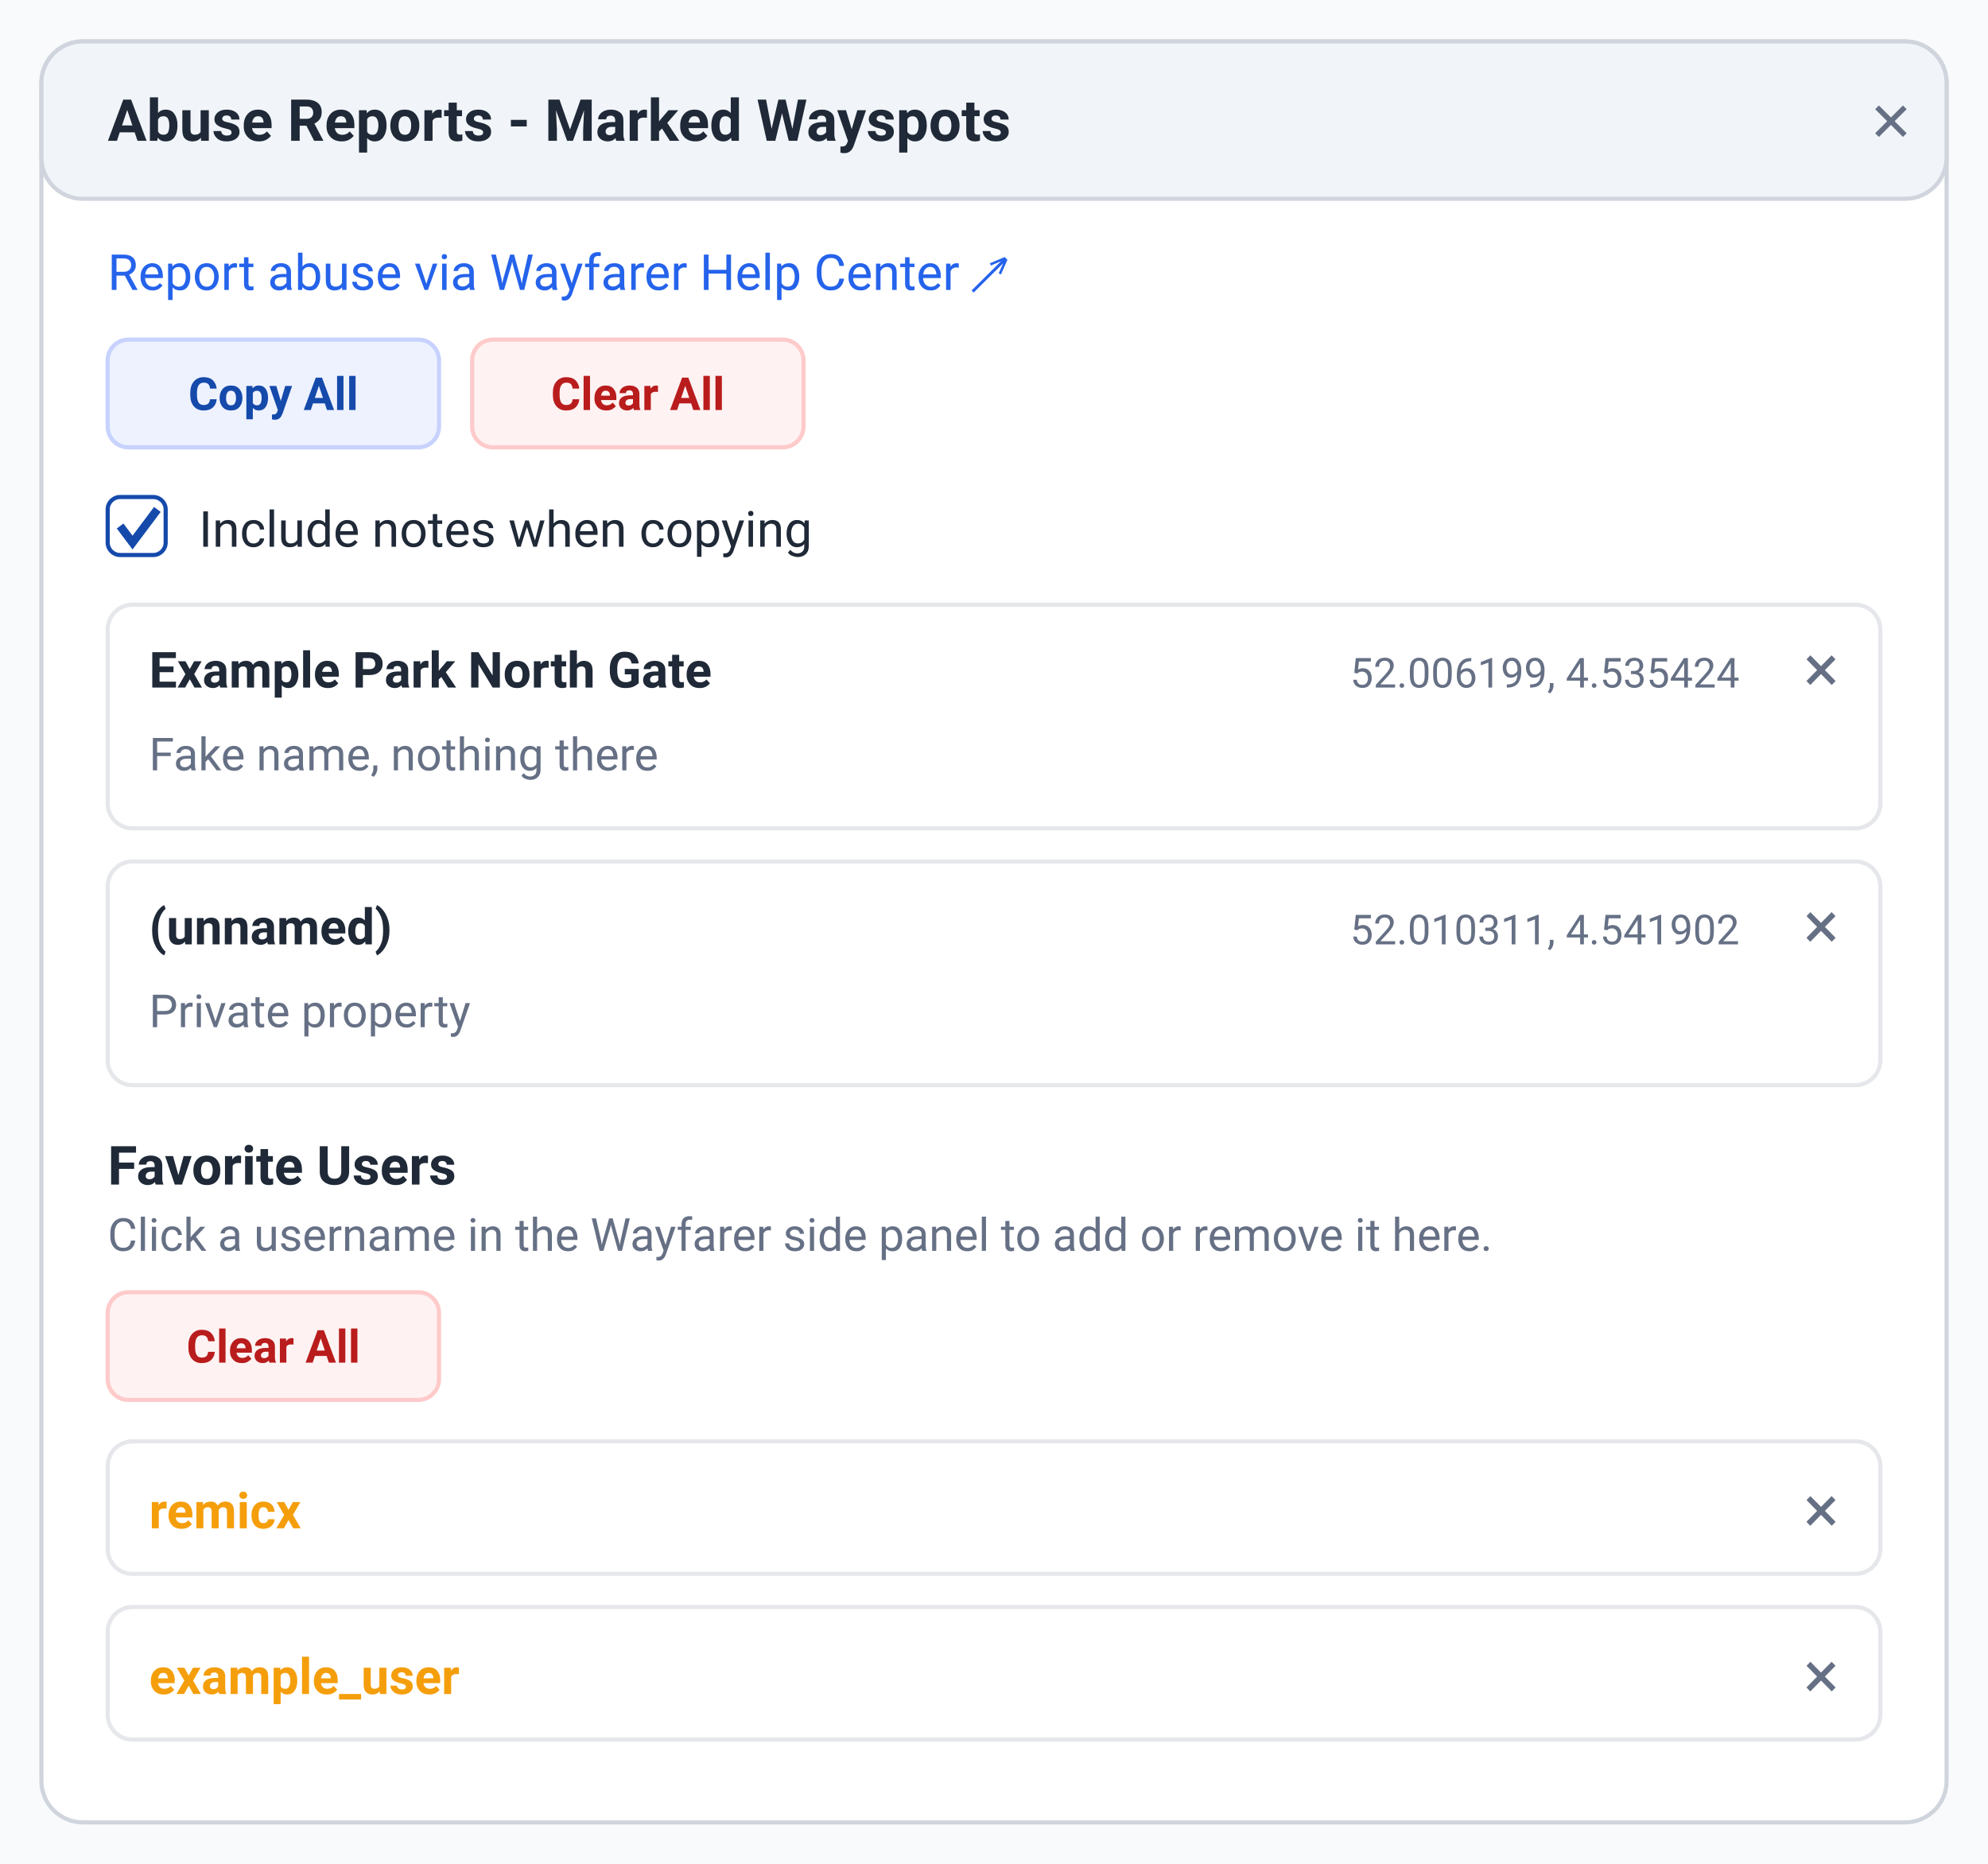
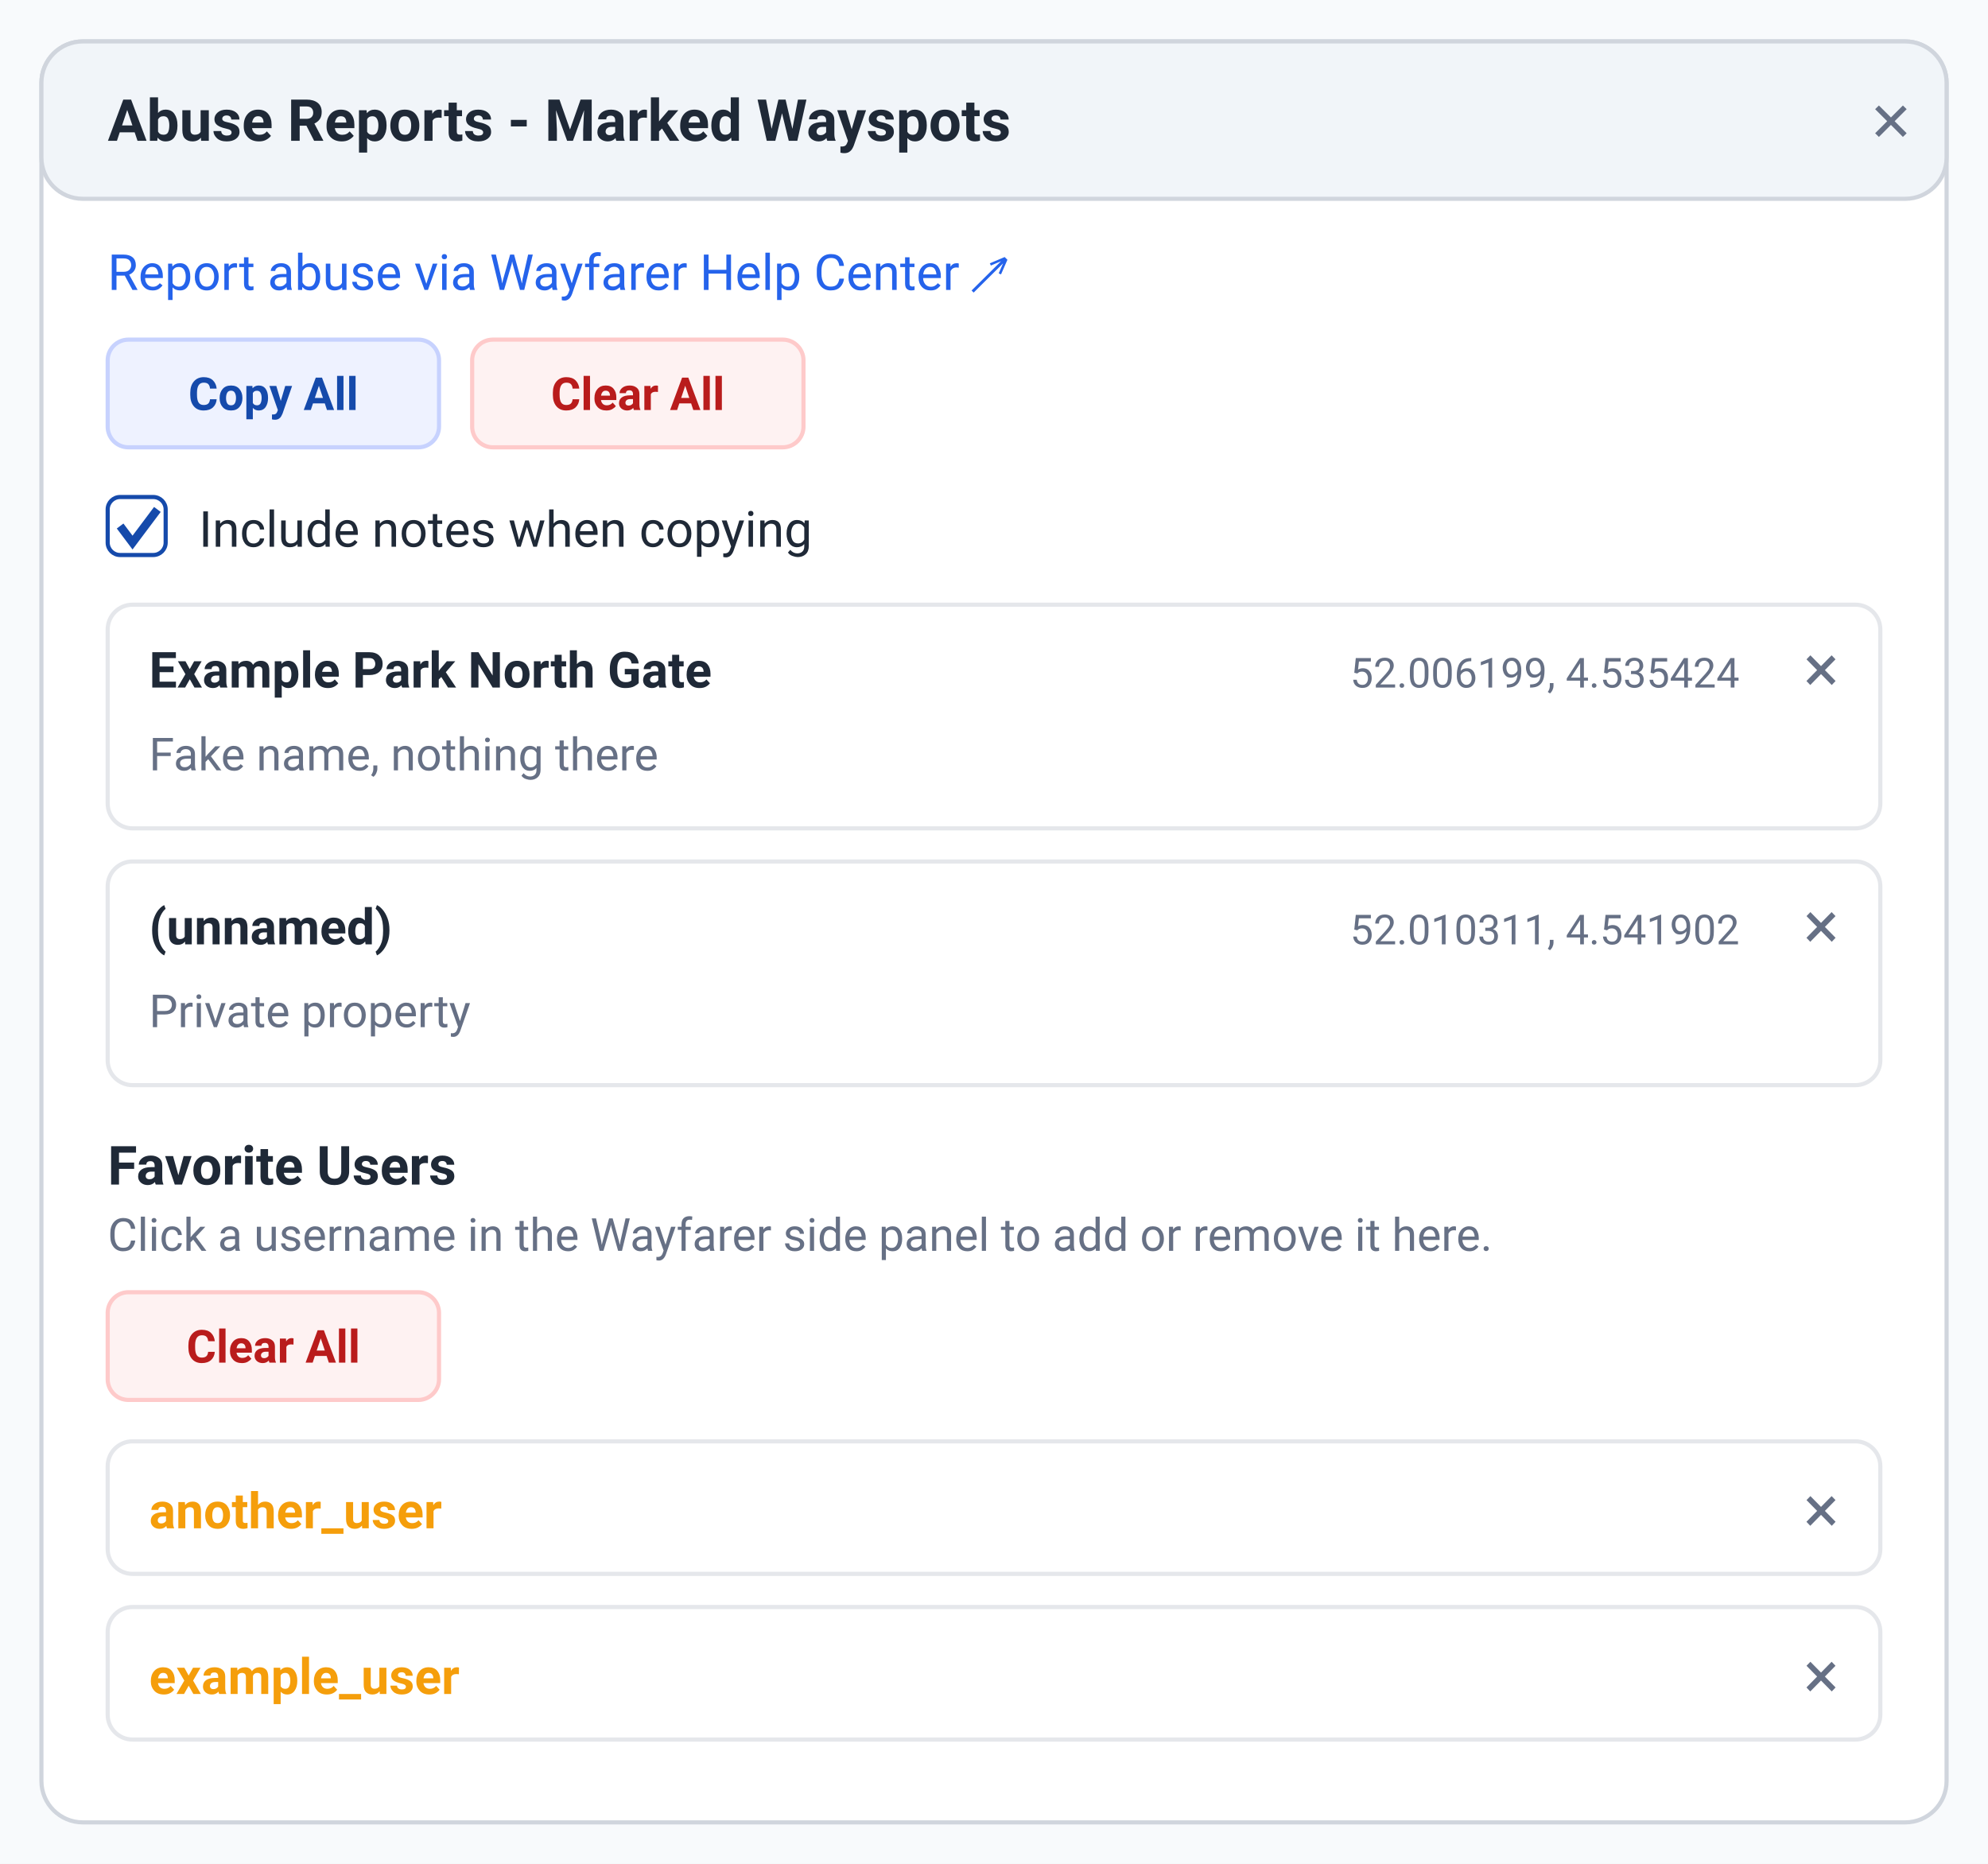
<svg xmlns="http://www.w3.org/2000/svg" width="480" height="450" viewBox="0 0 480 450" role="img" aria-labelledby="t d">
  <rect width="480" height="450" fill="#f8fafc" />
  <rect x="10" y="10" width="460" height="430" rx="10" fill="#fff" stroke="#d0d5dd" stroke-width="1" />
  <rect x="10" y="10" width="460" height="38" rx="10" fill="#f1f5f9" stroke="#d0d5dd" stroke-width="1" />
  <text x="26" y="34" font-family="Roboto, Arial, Helvetica, sans-serif" font-size="14" fill="#1f2937" font-weight="700" text-anchor="start">Abuse Reports - Marked Wayspots</text>
  <text x="462" y="34" font-family="Roboto, Arial, Helvetica, sans-serif" font-size="13" fill="#667085" font-weight="normal" text-anchor="end">✕</text>
  <text x="26" y="70" font-family="Roboto, Arial, Helvetica, sans-serif" font-size="12" fill="#2563eb" font-weight="normal" text-anchor="start">Report abuse via Wayfarer Help Center ↗</text>
  <rect x="26" y="82" width="80" height="26" rx="5" fill="#eef2ff" stroke="#c7d2fe" stroke-width="1" />
  <text x="66.0" y="99.0" font-family="Roboto, Arial, Helvetica, sans-serif" font-size="11" fill="#154aab" font-weight="600" text-anchor="middle">Copy All</text>
  <rect x="114" y="82" width="80" height="26" rx="5" fill="#fef2f2" stroke="#fecaca" stroke-width="1" />
  <text x="154.0" y="99.0" font-family="Roboto, Arial, Helvetica, sans-serif" font-size="11" fill="#b91c1c" font-weight="600" text-anchor="middle">Clear All</text>
  <rect x="26" y="120" width="14" height="14" rx="3" fill="#fff" stroke="#154aab" stroke-width="1" />
  <polyline points="29,127 32,131 38,123" fill="none" stroke="#154aab" stroke-width="2" />
  <text x="48" y="132" font-family="Roboto, Arial, Helvetica, sans-serif" font-size="12" fill="#1f2937" font-weight="normal" text-anchor="start">Include notes when copying</text>
  <rect x="26" y="146" width="428" height="54" rx="6" fill="#fff" stroke="#e5e7eb" stroke-width="1" />
  <text x="36" y="166" font-family="Roboto, Arial, Helvetica, sans-serif" font-size="12" fill="#1f2937" font-weight="700" text-anchor="start">Example Park North Gate</text>
  <text x="420" y="166" font-family="Roboto, Arial, Helvetica, sans-serif" font-size="10" fill="#667085" font-weight="normal" text-anchor="end">52.006199, 4.535424</text>
  <text x="444" y="167" font-family="Roboto, Arial, Helvetica, sans-serif" font-size="16" fill="#667085" font-weight="normal" text-anchor="end">×</text>
  <text x="36" y="186" font-family="Roboto, Arial, Helvetica, sans-serif" font-size="11" fill="#667085" font-weight="normal" text-anchor="start">Fake name, nothing there</text>
  <rect x="26" y="208" width="428" height="54" rx="6" fill="#fff" stroke="#e5e7eb" stroke-width="1" />
  <text x="36" y="228" font-family="Roboto, Arial, Helvetica, sans-serif" font-size="12" fill="#1f2937" font-weight="700" text-anchor="start">(unnamed)</text>
  <text x="420" y="228" font-family="Roboto, Arial, Helvetica, sans-serif" font-size="10" fill="#667085" font-weight="normal" text-anchor="end">52.010311, 4.541902</text>
  <text x="444" y="229" font-family="Roboto, Arial, Helvetica, sans-serif" font-size="16" fill="#667085" font-weight="normal" text-anchor="end">×</text>
  <text x="36" y="248" font-family="Roboto, Arial, Helvetica, sans-serif" font-size="11" fill="#667085" font-weight="normal" text-anchor="start">Private property</text>
  <text x="26" y="286" font-family="Roboto, Arial, Helvetica, sans-serif" font-size="13" fill="#1f2937" font-weight="700" text-anchor="start">Favorite Users</text>
  <text x="26" y="302" font-family="Roboto, Arial, Helvetica, sans-serif" font-size="11" fill="#667085" font-weight="normal" text-anchor="start">Click a username in the Wayfarer side panel to add or remove it here.</text>
  <rect x="26" y="312" width="80" height="26" rx="5" fill="#fef2f2" stroke="#fecaca" stroke-width="1" />
  <text x="66.0" y="329.0" font-family="Roboto, Arial, Helvetica, sans-serif" font-size="11" fill="#b91c1c" font-weight="600" text-anchor="middle">Clear All</text>
  <rect x="26" y="348" width="428" height="32" rx="6" fill="#fff" stroke="#e5e7eb" stroke-width="1" />
-   <text x="36" y="369" font-family="Roboto, Arial, Helvetica, sans-serif" font-size="12" fill="#f59e0b" font-weight="700" text-anchor="start">remicx</text>
+   <text x="36" y="369" font-family="Roboto, Arial, Helvetica, sans-serif" font-size="12" fill="#f59e0b" font-weight="700" text-anchor="start">another_user</text>
  <text x="444" y="370" font-family="Roboto, Arial, Helvetica, sans-serif" font-size="16" fill="#667085" font-weight="normal" text-anchor="end">×</text>
  <rect x="26" y="388" width="428" height="32" rx="6" fill="#fff" stroke="#e5e7eb" stroke-width="1" />
  <text x="36" y="409" font-family="Roboto, Arial, Helvetica, sans-serif" font-size="12" fill="#f59e0b" font-weight="700" text-anchor="start">example_user</text>
  <text x="444" y="410" font-family="Roboto, Arial, Helvetica, sans-serif" font-size="16" fill="#667085" font-weight="normal" text-anchor="end">×</text>
</svg>
